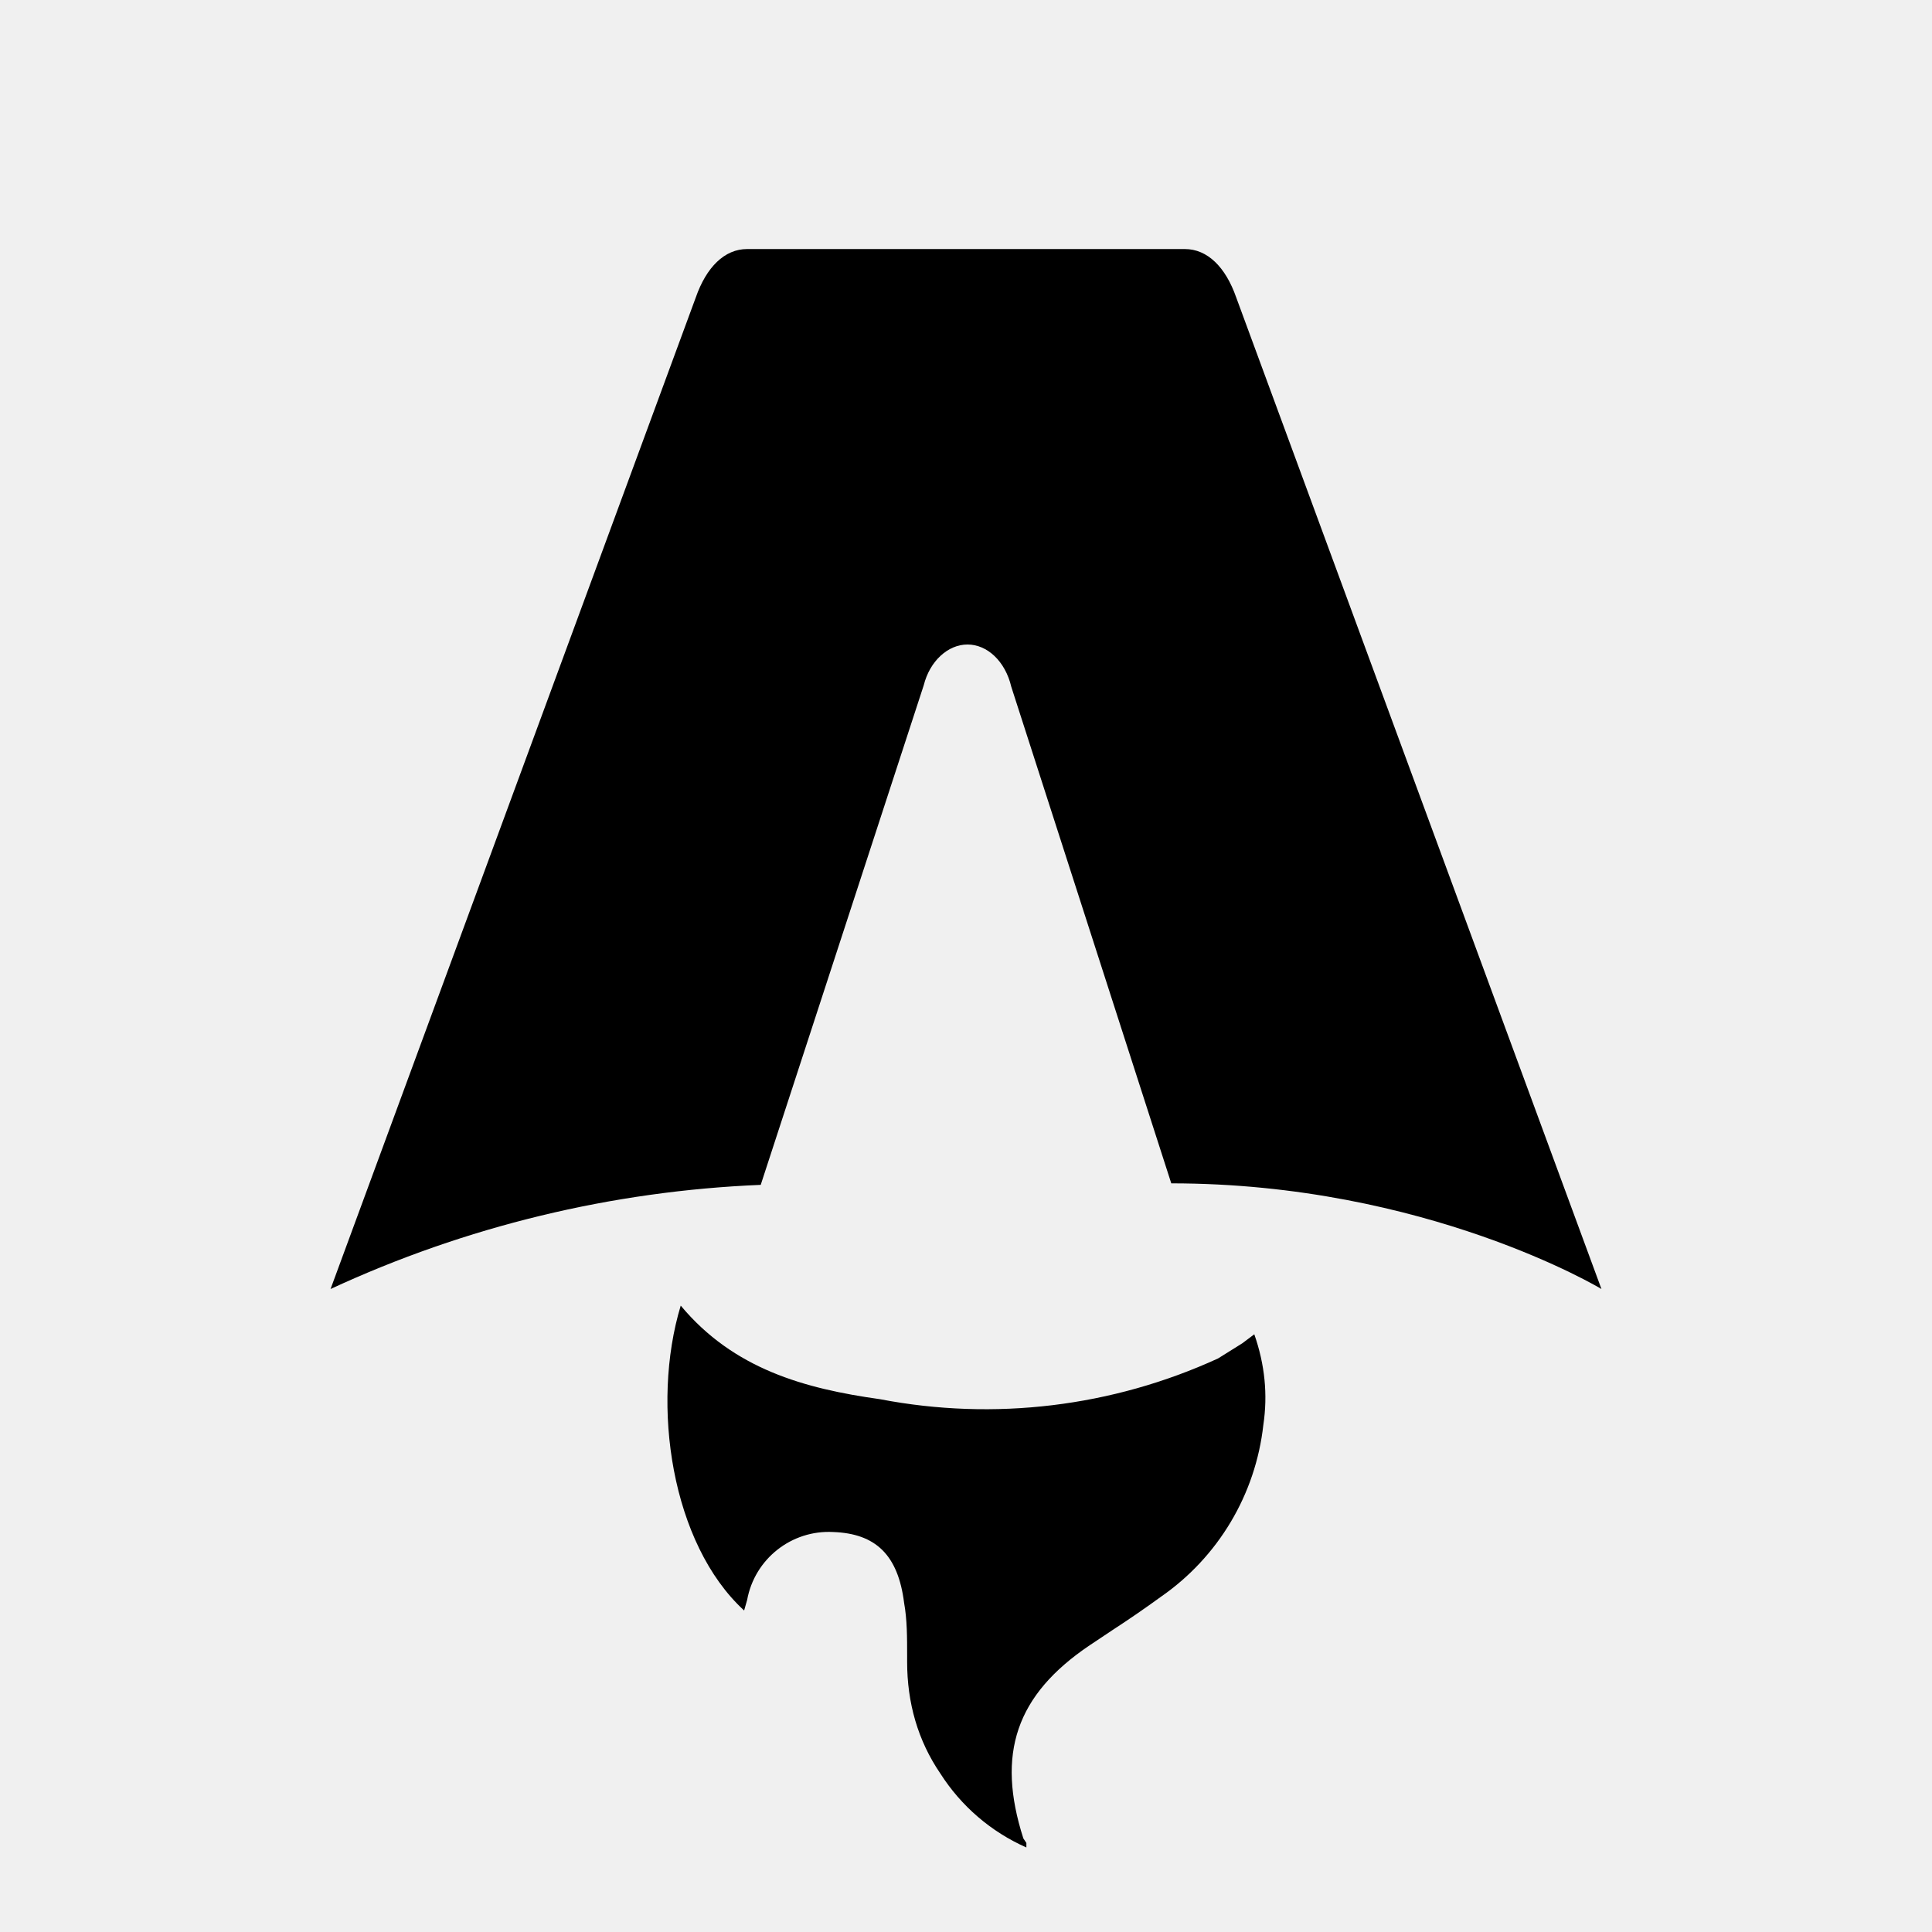
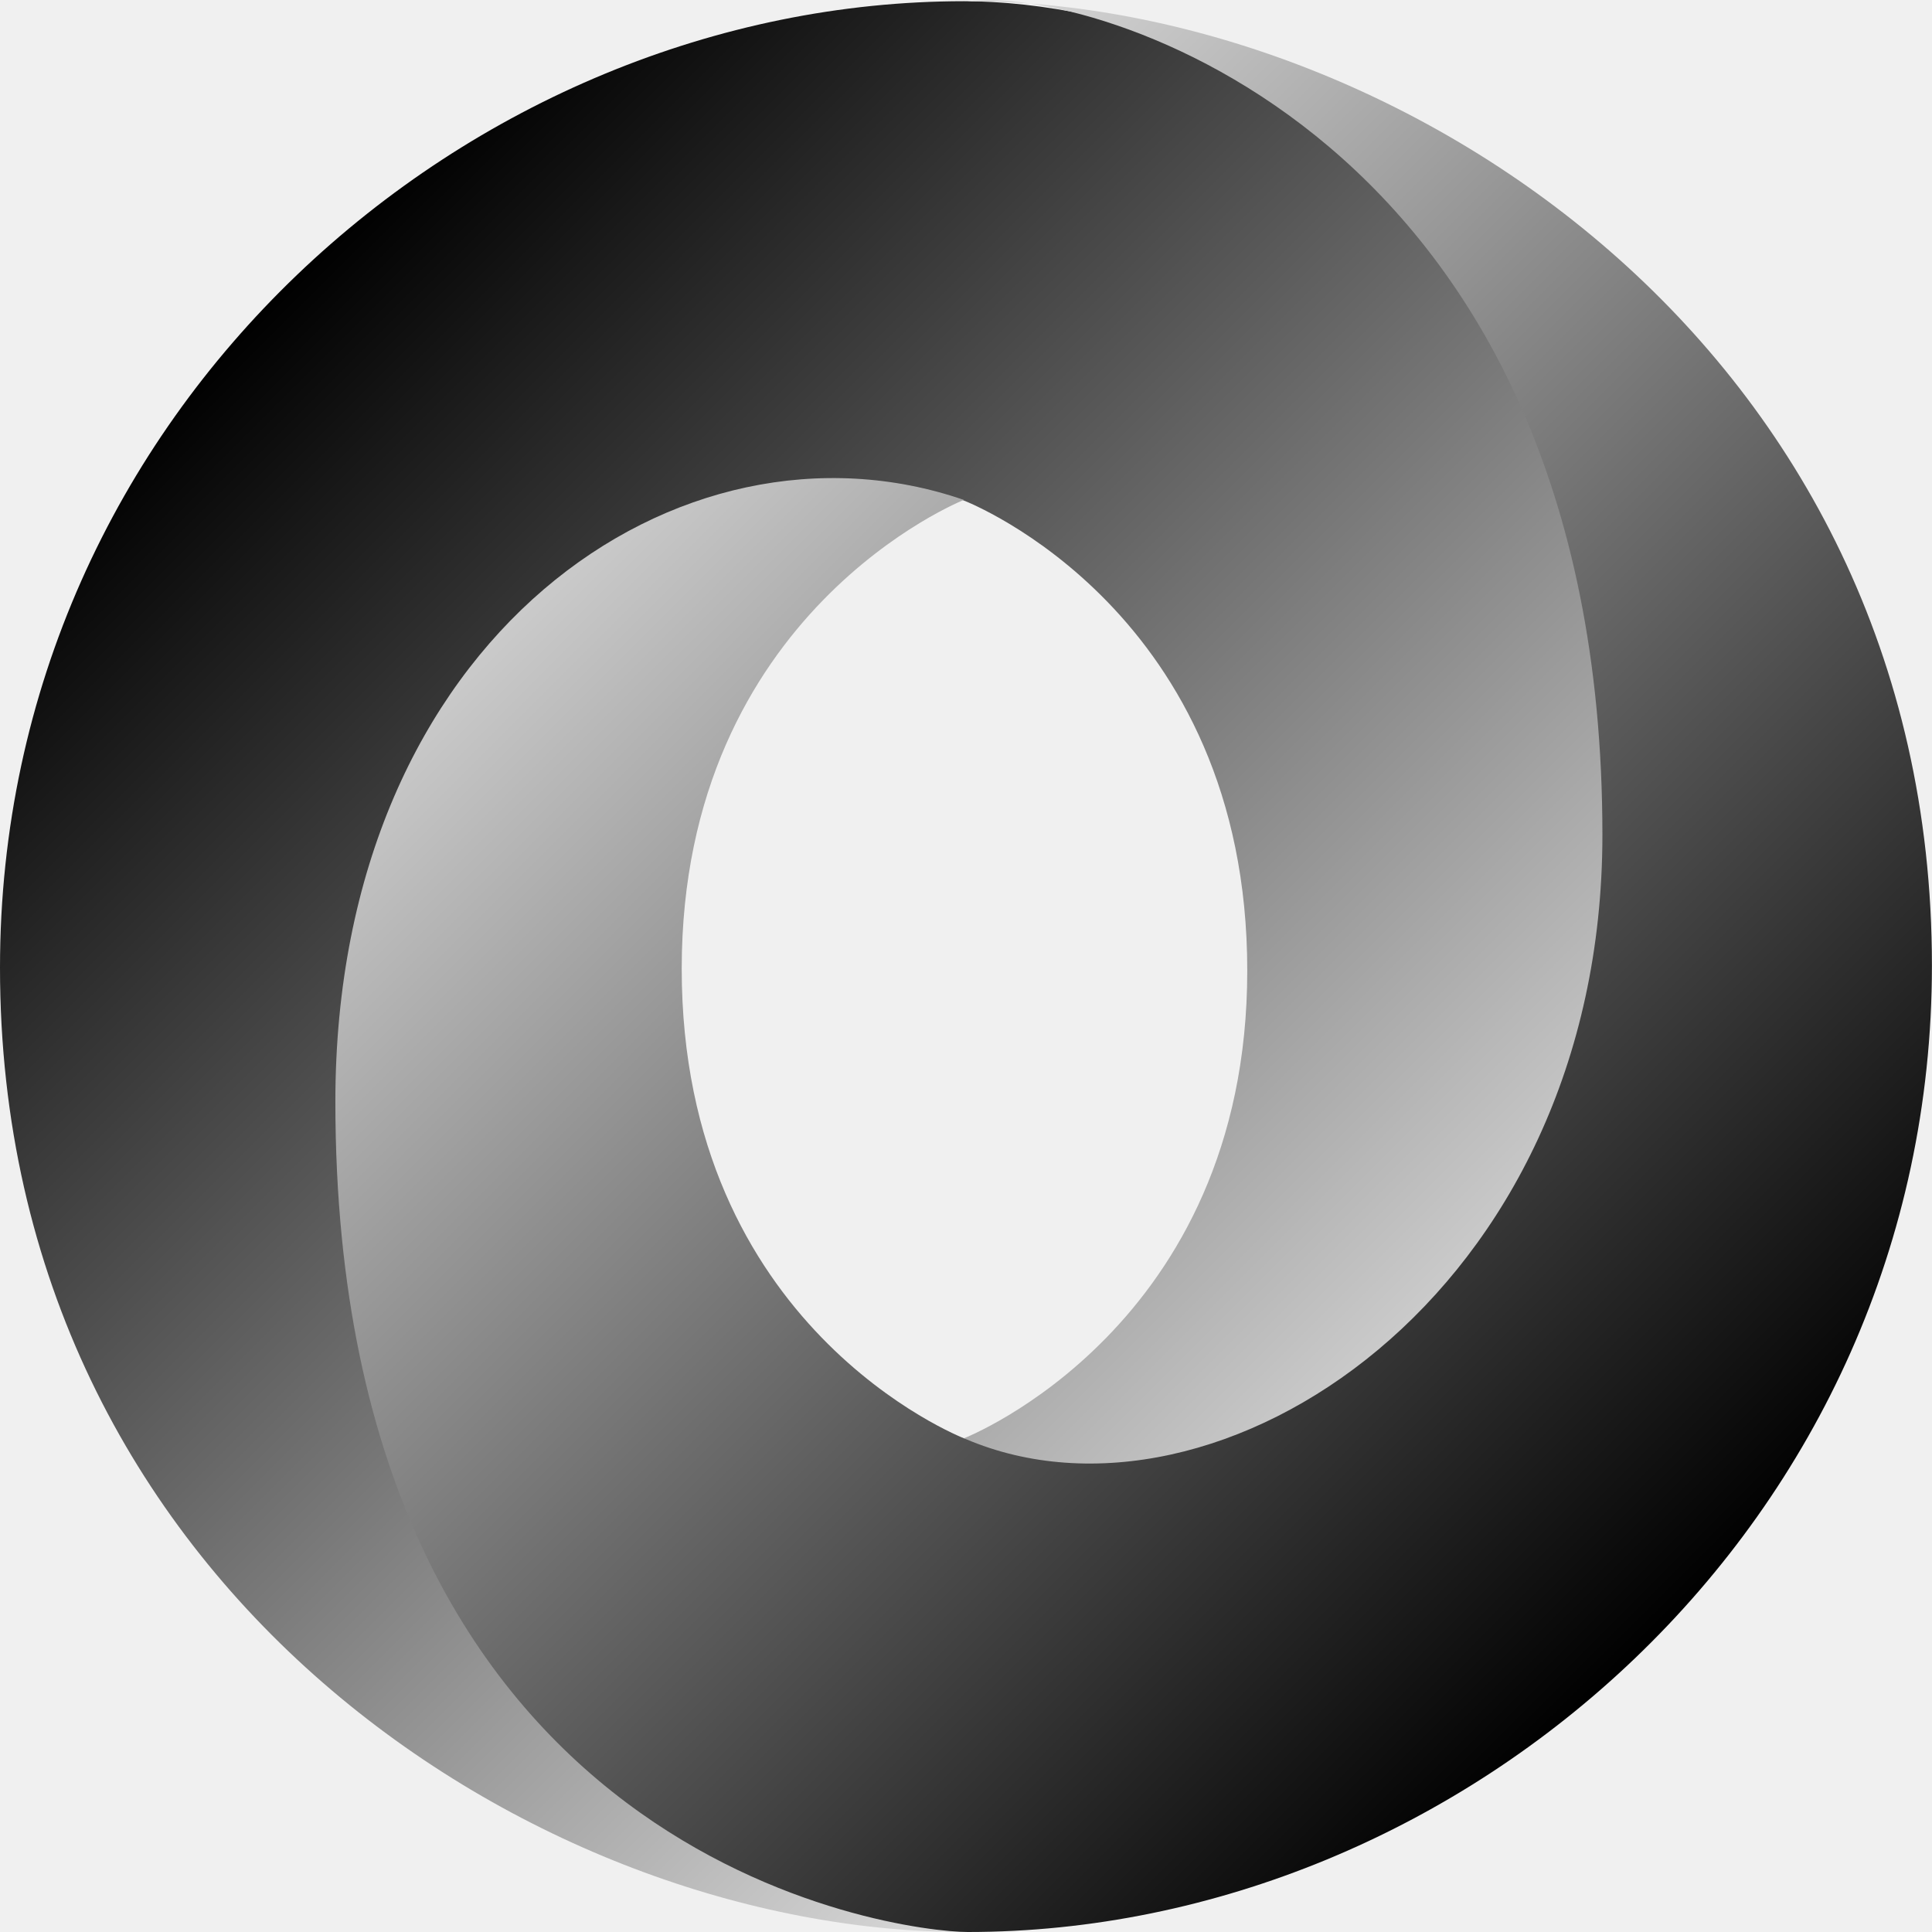
- <svg xmlns="http://www.w3.org/2000/svg" fill="none" viewBox="0 0 128 128">
-   <path d="M50.4 78.5a75.1 75.1 0 0 0-28.5 6.9l24.2-65.7c.7-2 1.9-3.2 3.4-3.2h29c1.5 0 2.7 1.2 3.4 3.2l24.2 65.7s-11.6-7-28.5-7L67 45.5c-.4-1.7-1.6-2.8-2.9-2.8-1.3 0-2.5 1.1-2.9 2.7L50.4 78.5Zm-1.1 28.2Zm-4.2-20.2c-2 6.6-.6 15.8 4.2 20.2a17.5 17.5 0 0 1 .2-.7 5.5 5.5 0 0 1 5.7-4.5c2.8.1 4.3 1.5 4.7 4.7.2 1.1.2 2.3.2 3.5v.4c0 2.7.7 5.2 2.2 7.4a13 13 0 0 0 5.7 4.9v-.3l-.2-.3c-1.8-5.6-.5-9.5 4.4-12.8l1.5-1a73 73 0 0 0 3.2-2.2 16 16 0 0 0 6.8-11.4c.3-2 .1-4-.6-6l-.8.6-1.6 1a37 37 0 0 1-22.4 2.7c-5-.7-9.7-2-13.2-6.2Z" />
-   <style>
-         path { fill: #000; }
-         @media (prefers-color-scheme: dark) {
-             path { fill: #FFF; }
-         }
-     </style>
+ <svg xmlns="http://www.w3.org/2000/svg" xmlns:xlink="http://www.w3.org/1999/xlink" viewBox="0 0 511.91 511.91">
+   <defs>
+     <linearGradient id="a" x1="-618.48" y1="44.12" x2="-257.43" y2="-316.98" gradientTransform="matrix(1 0 0 -1 689.01 124.49)" gradientUnits="userSpaceOnUse">
+       <stop offset="0" />
+       <stop offset="1" stop-color="#fff" />
+     </linearGradient>
+     <linearGradient id="b" x1="-241.08" y1="-300.63" x2="-602.13" y2="60.47" xlink:href="#a" />
+   </defs>
+   <path d="M255.66 381.14c113.26 154.39 224.09-43.09 223.93-161.85C479.4 78.88 337.08.41 255.57.41 124.74.41.14 108.54.14 256.48.14 420.92 143 512 255.57 512c-25.48-3.67-110.4-21.86-111.54-217.46-.77-132.28 43.15-185.13 111.36-161.88 1.52.56 75.23 29.64 75.23 124.62 0 94.57-74.96 123.86-74.96 123.86" transform="translate(-.14 -.09)" style="fill-rule:evenodd;fill:url(#a)" />
+   <path d="M255.53 132.55C180.7 106.76 89 168.43 89 292c0 201.72 149.48 220 167.6 220 130.84 0 255.43-108.13 255.43-256.07C512.05 91.49 369.23.41 256.62.41c31.19-4.32 168.1 33.75 168.1 220.88 0 122-102.23 188.46-168.72 160.08-1.53-.57-75.23-29.65-75.23-124.62 0-94.58 74.76-124.2 74.76-124.2" transform="translate(-.14 -.09)" style="fill-rule:evenodd;fill:url(#b)" />
</svg>
